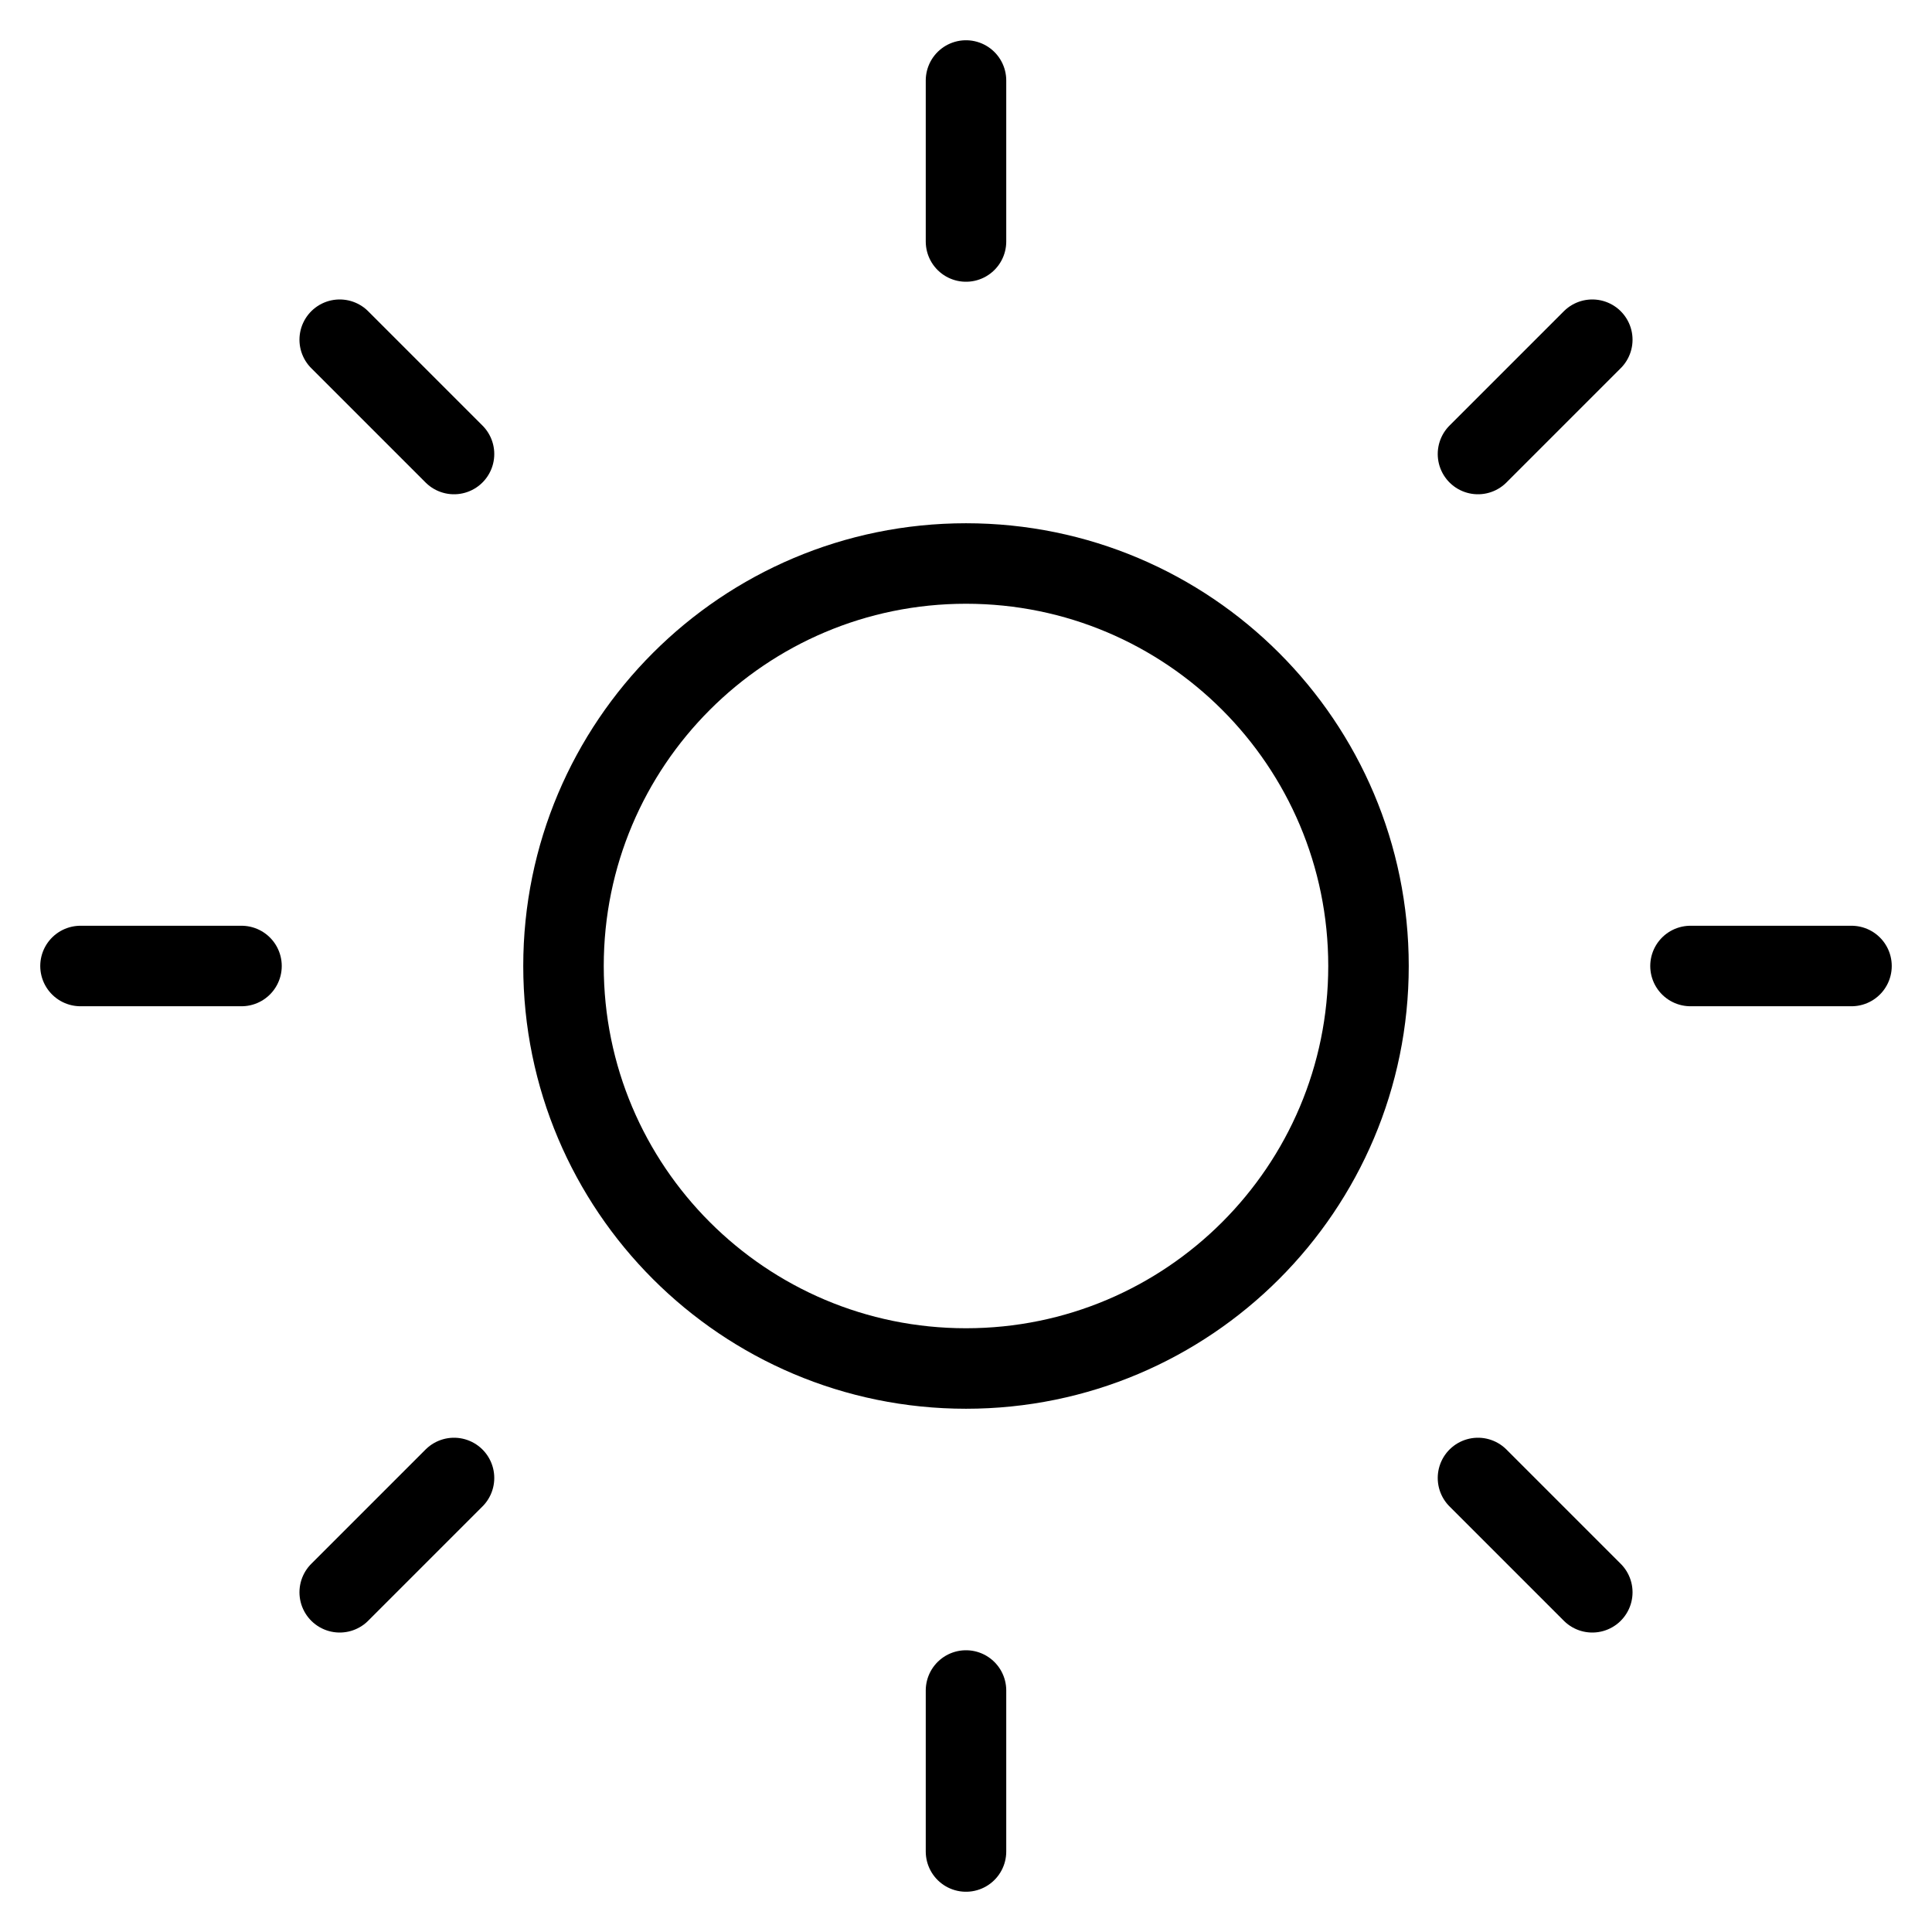
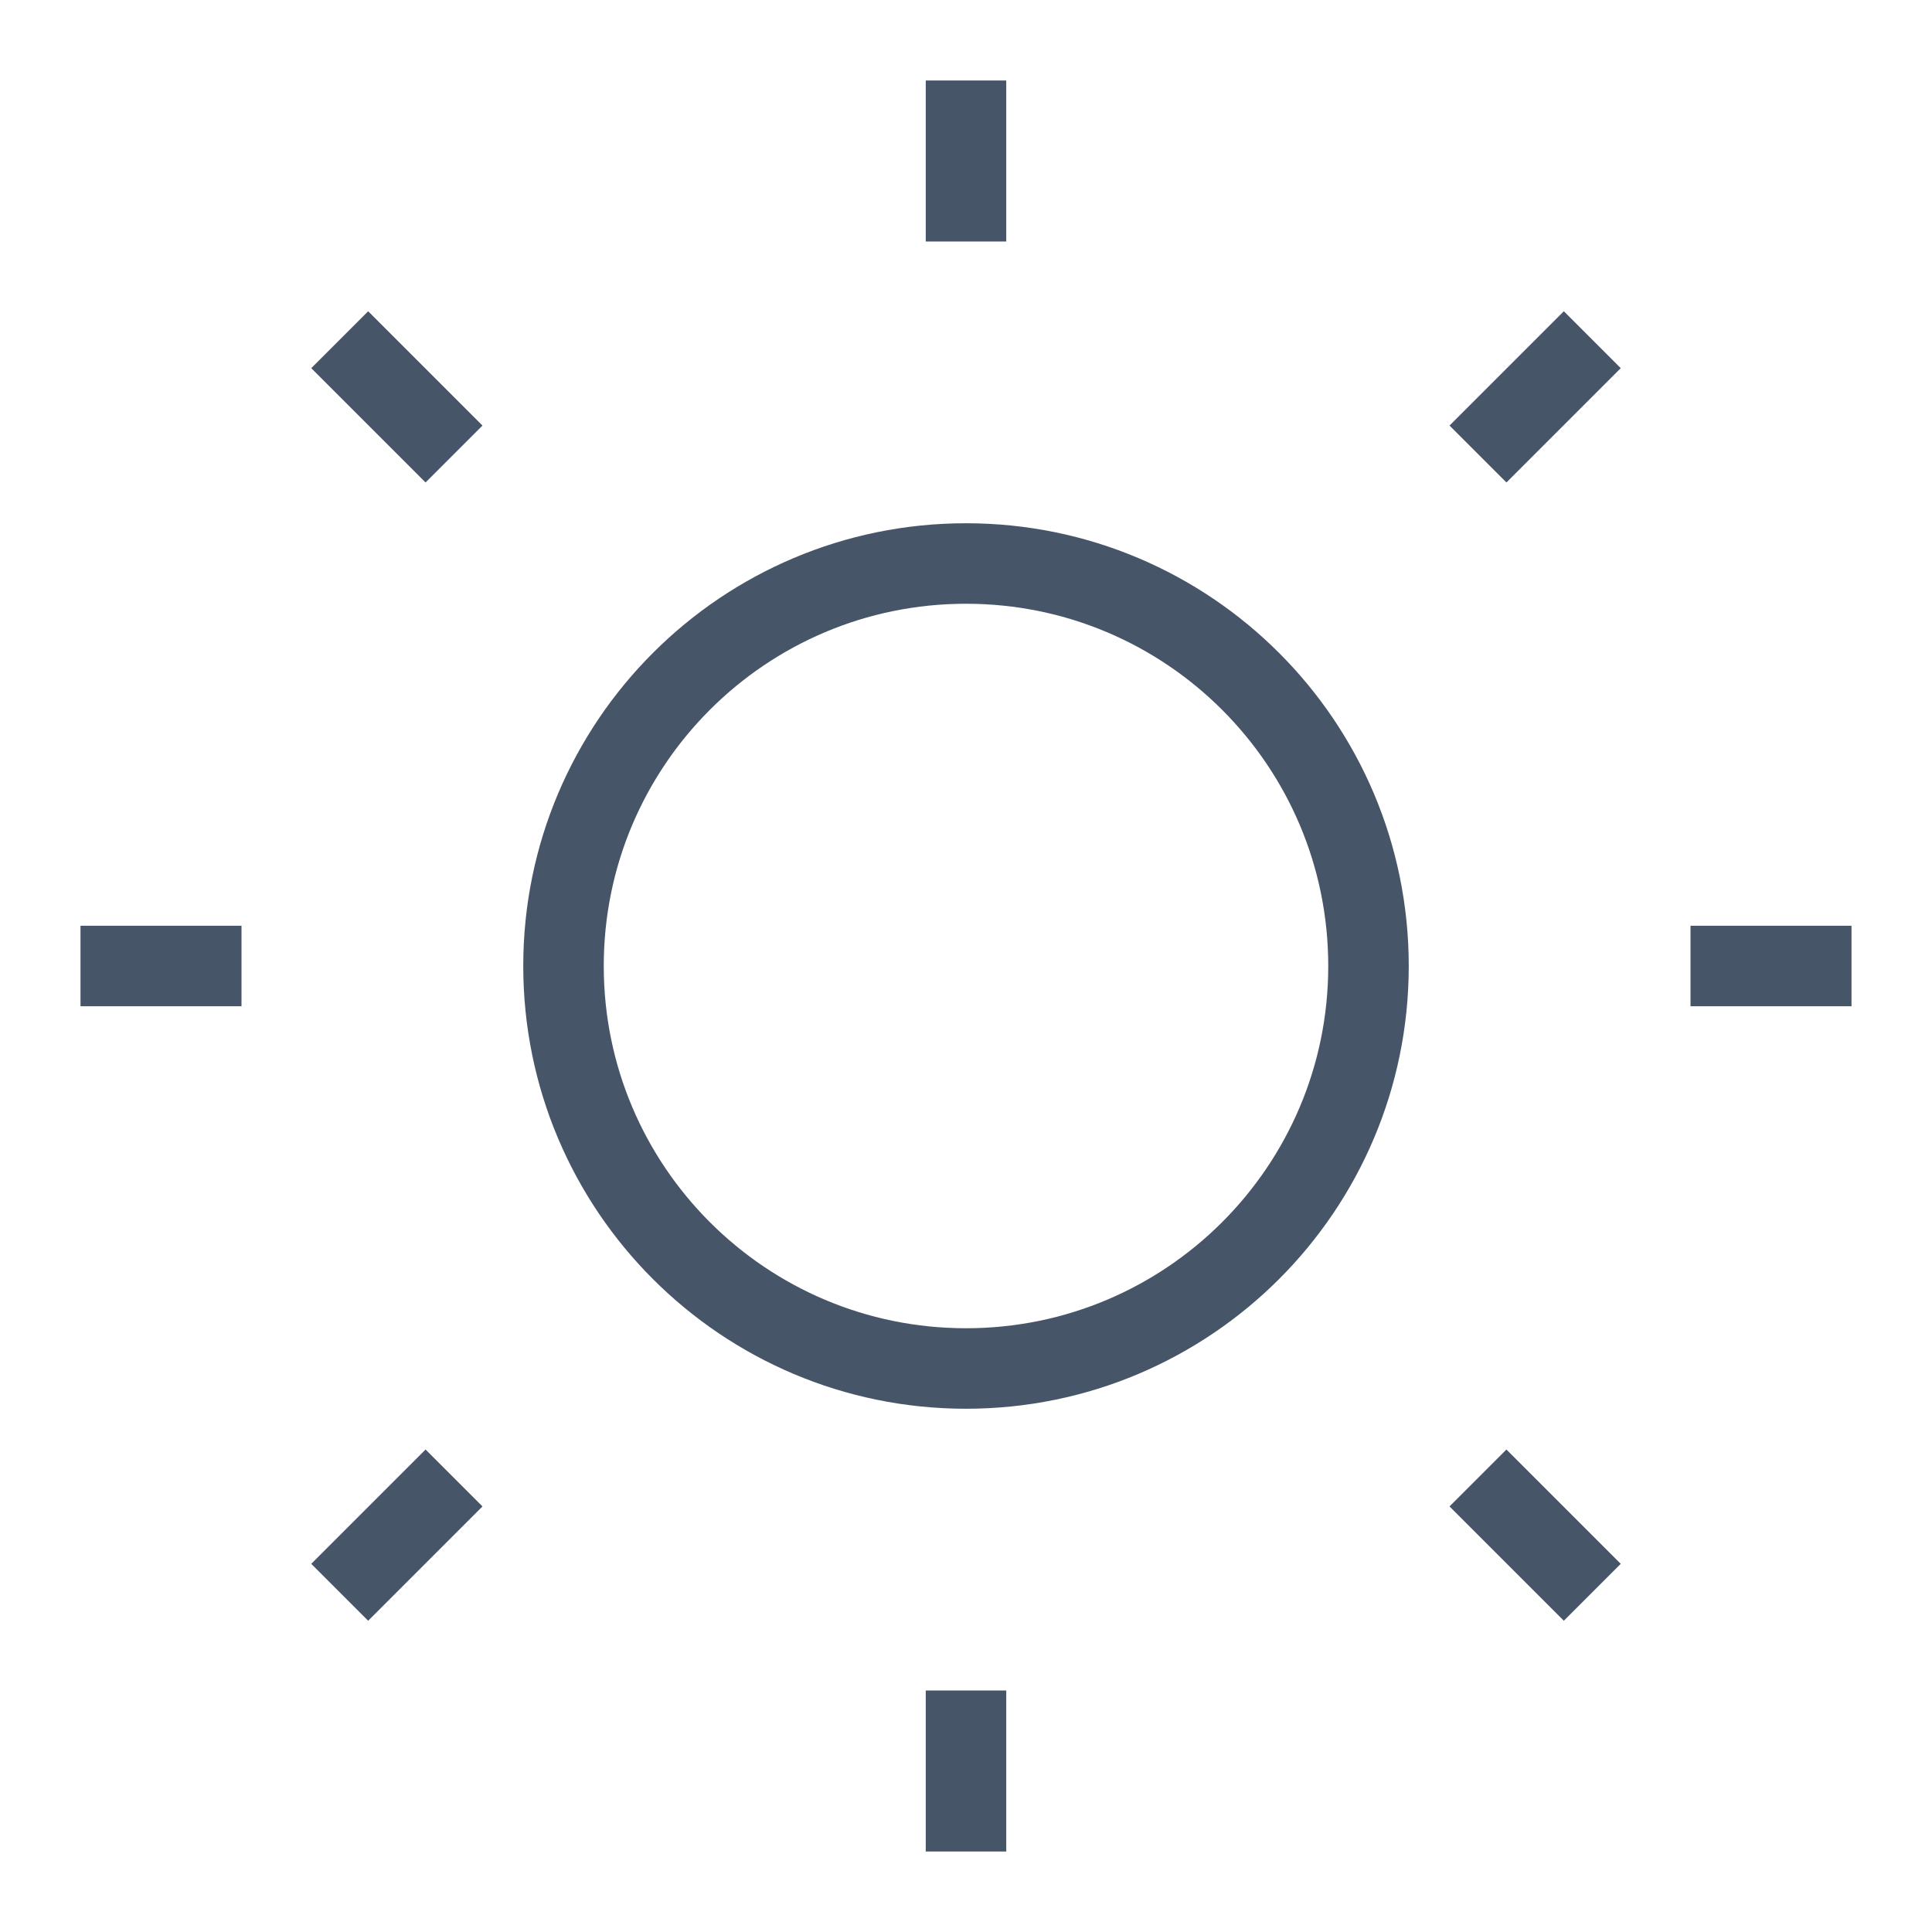
- <svg xmlns="http://www.w3.org/2000/svg" width="32" height="32" viewBox="0 0 24 24" fill="none" stroke="currentColor" stroke-width="1" stroke-linecap="round" stroke-linejoin="round" class="feather feather-sun">
+ <svg xmlns="http://www.w3.org/2000/svg" width="32" height="32" viewBox="0 0 24 24" fill="none" stroke="rgb(71, 85, 105)" strokeWidth="1" strokeLinecap="round" strokeLinejoin="round">
  <circle cx="12" cy="12" r="5" />
  <line x1="12" y1="1" x2="12" y2="3" />
  <line x1="12" y1="21" x2="12" y2="23" />
  <line x1="4.22" y1="4.22" x2="5.64" y2="5.64" />
  <line x1="18.36" y1="18.36" x2="19.78" y2="19.78" />
  <line x1="1" y1="12" x2="3" y2="12" />
  <line x1="21" y1="12" x2="23" y2="12" />
  <line x1="4.22" y1="19.78" x2="5.64" y2="18.36" />
  <line x1="18.36" y1="5.64" x2="19.78" y2="4.22" />
</svg>
